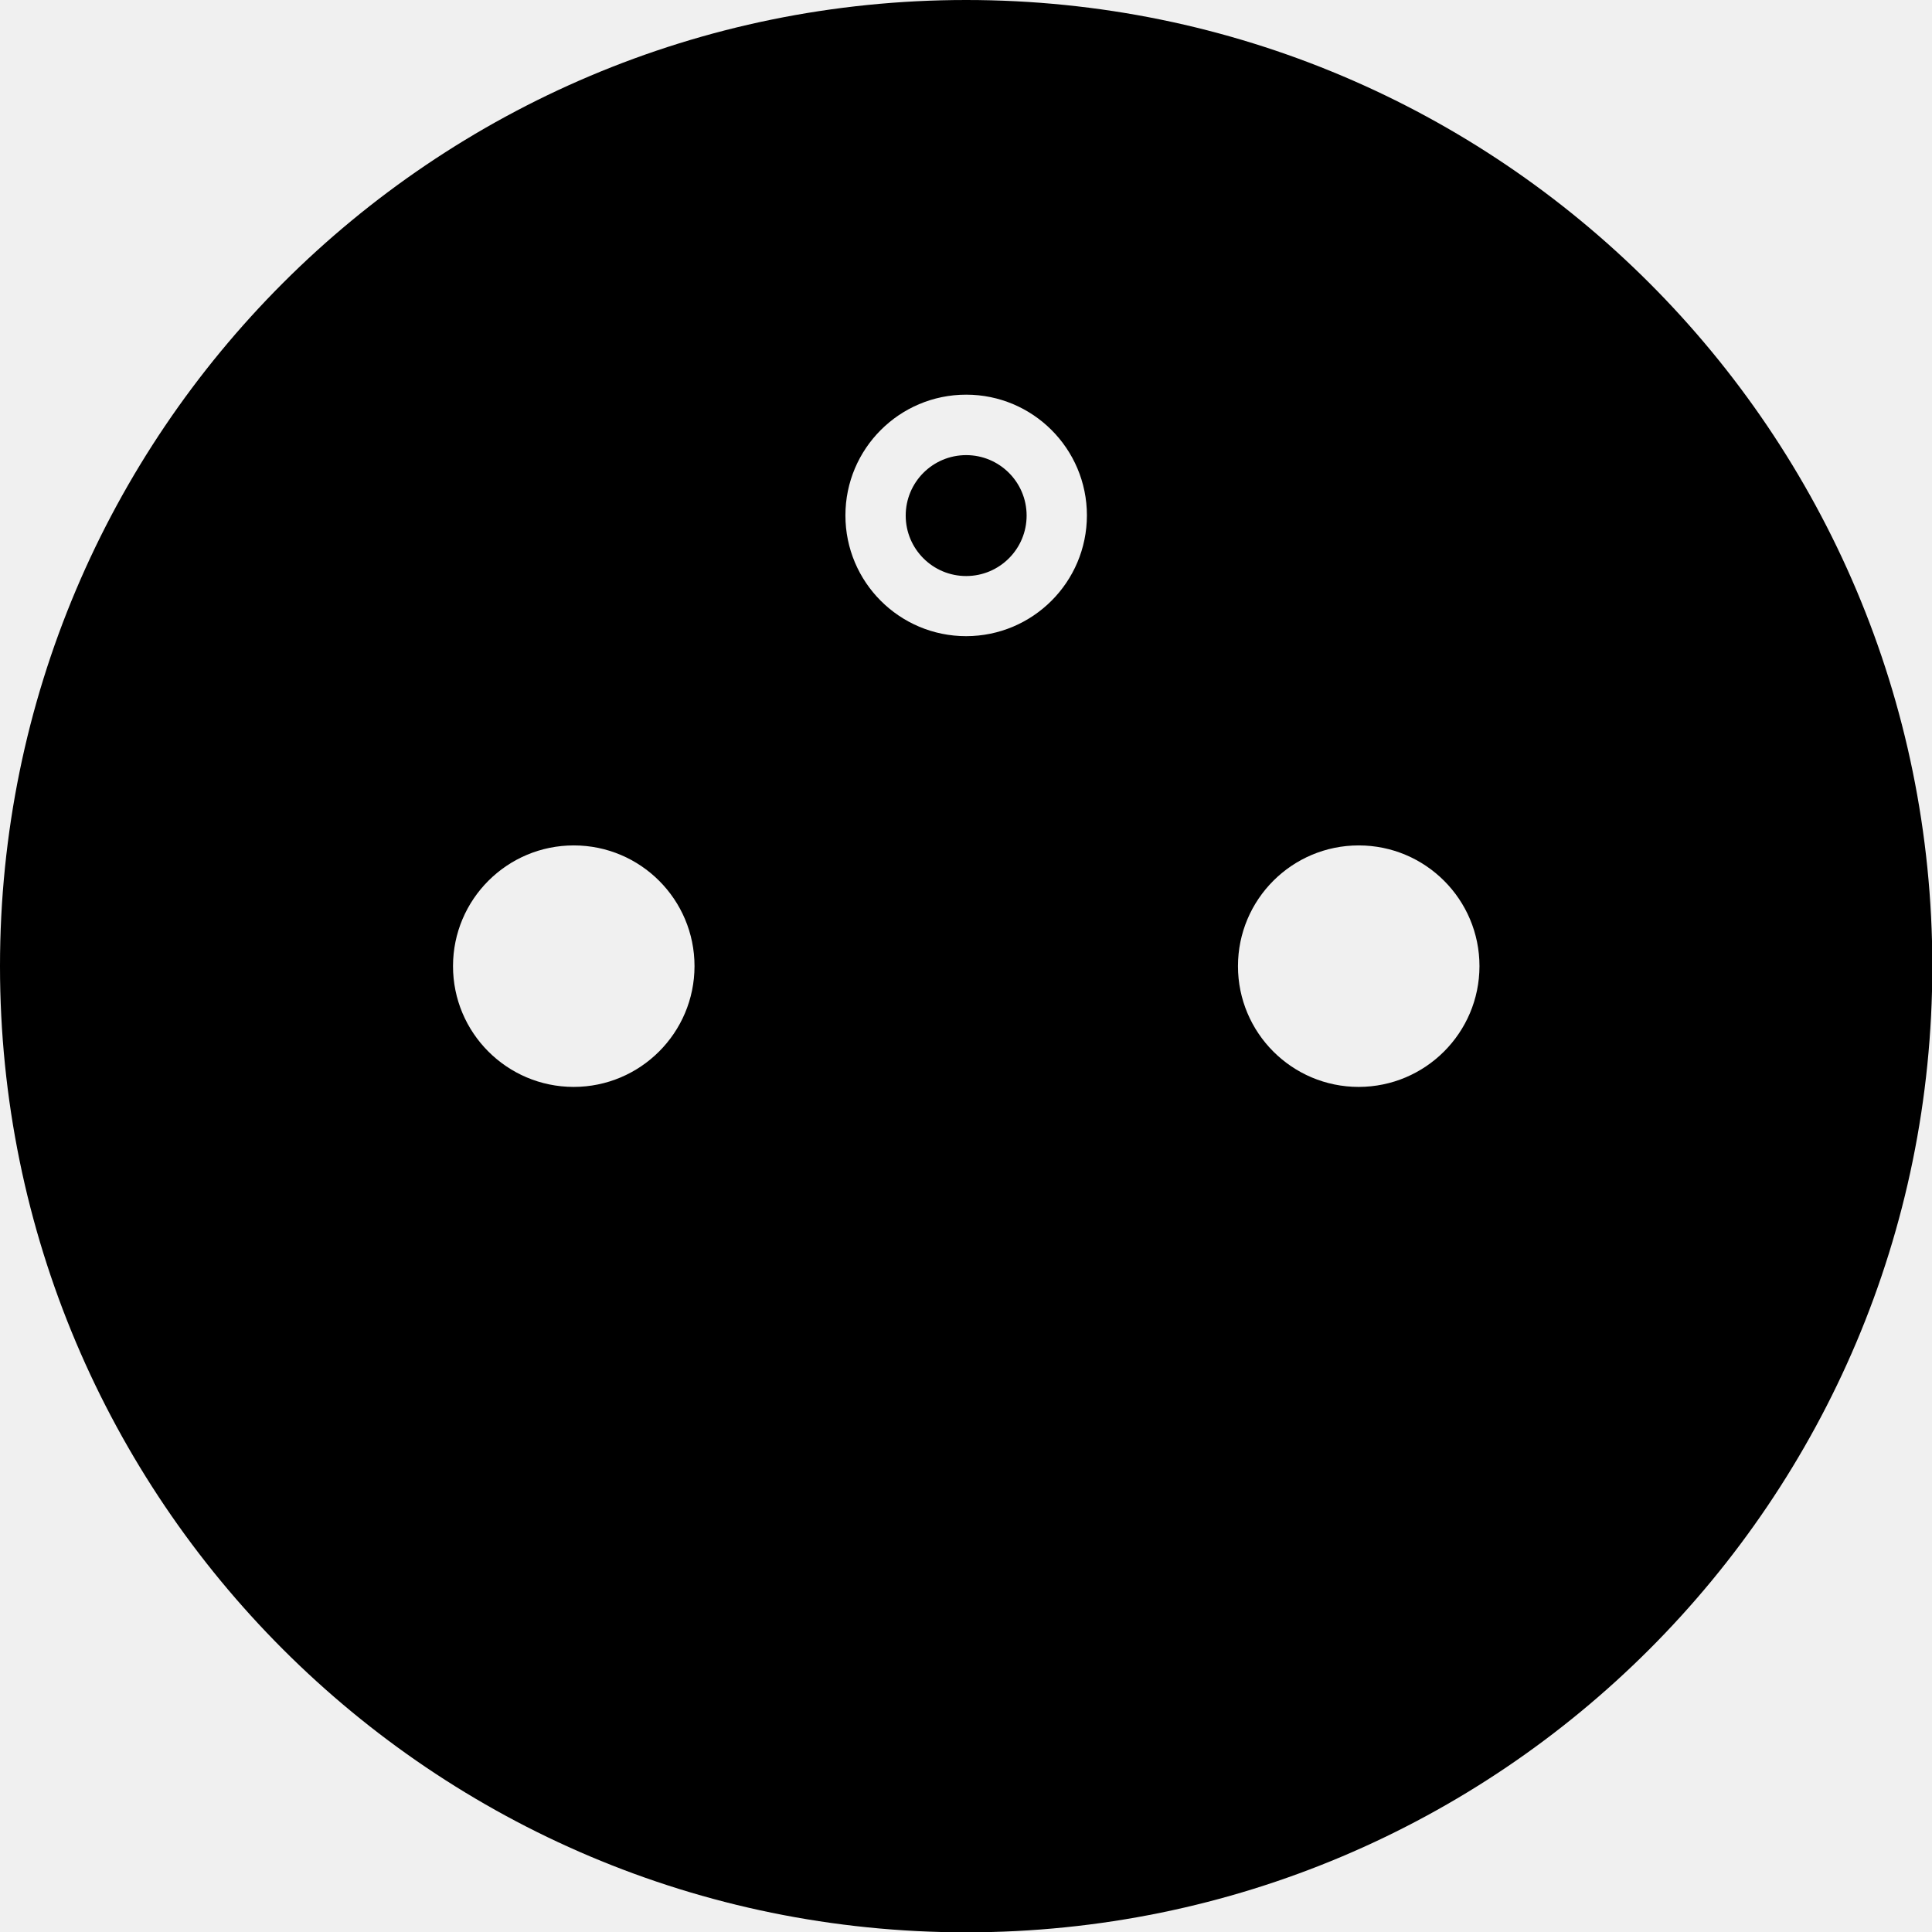
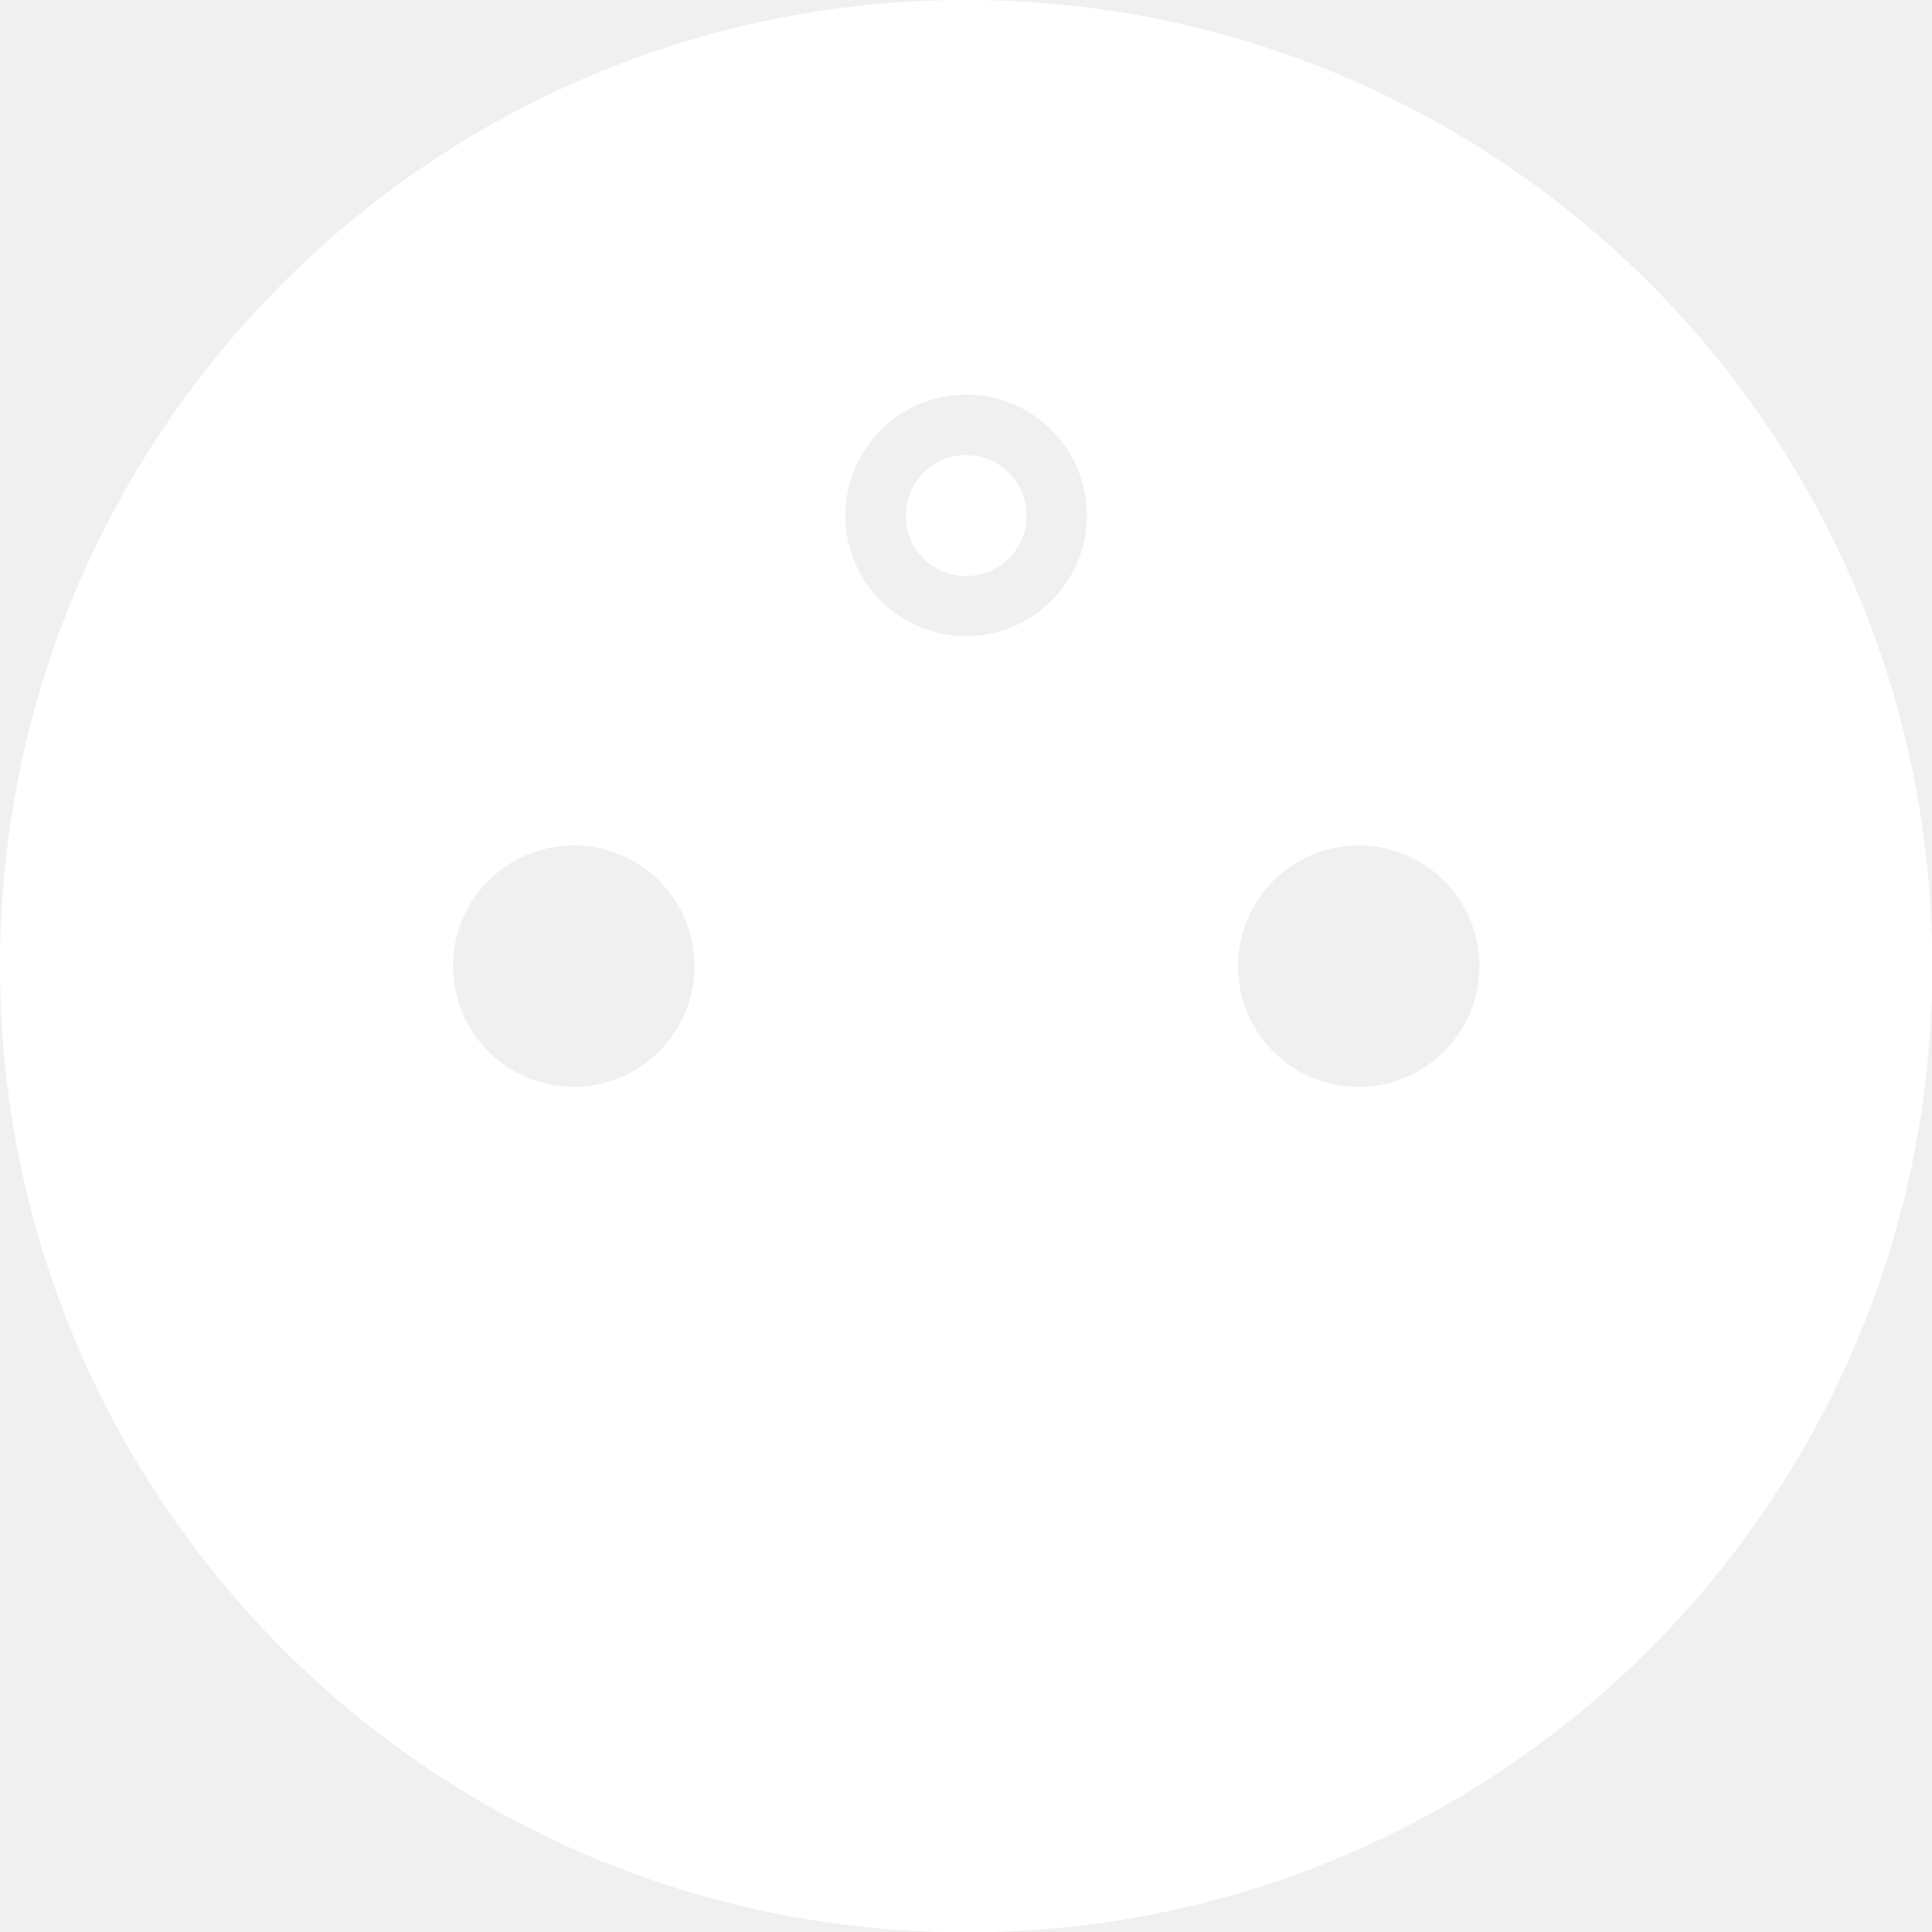
<svg xmlns="http://www.w3.org/2000/svg" viewBox="40.39 20.39 119.2 119.2">
-   <path d="M100,20.39A59.61,59.61,0,1,0,159.61,80,59.61,59.61,0,0,0,100,20.39ZM75.78,87.45A7.45,7.45,0,1,1,83.24,80,7.46,7.46,0,0,1,75.78,87.45ZM100,59.64a7.45,7.45,0,1,1,7.45-7.45A7.46,7.46,0,0,1,100,59.64Zm24.22,27.81A7.45,7.45,0,1,1,131.67,80,7.46,7.46,0,0,1,124.22,87.45ZM100,48.47a3.73,3.73,0,1,0,3.73,3.72A3.73,3.73,0,0,0,100,48.47Z" fill="#000000" />
+   <path d="M100,20.39A59.61,59.61,0,1,0,159.61,80,59.61,59.61,0,0,0,100,20.39ZM75.78,87.45A7.45,7.45,0,1,1,83.24,80,7.46,7.46,0,0,1,75.78,87.45ZM100,59.64a7.45,7.45,0,1,1,7.45-7.45A7.46,7.46,0,0,1,100,59.64Zm24.22,27.81A7.45,7.45,0,1,1,131.67,80,7.46,7.46,0,0,1,124.22,87.45ZM100,48.47a3.73,3.73,0,1,0,3.73,3.72A3.73,3.73,0,0,0,100,48.47Z" fill="#ffffff" />
</svg>
